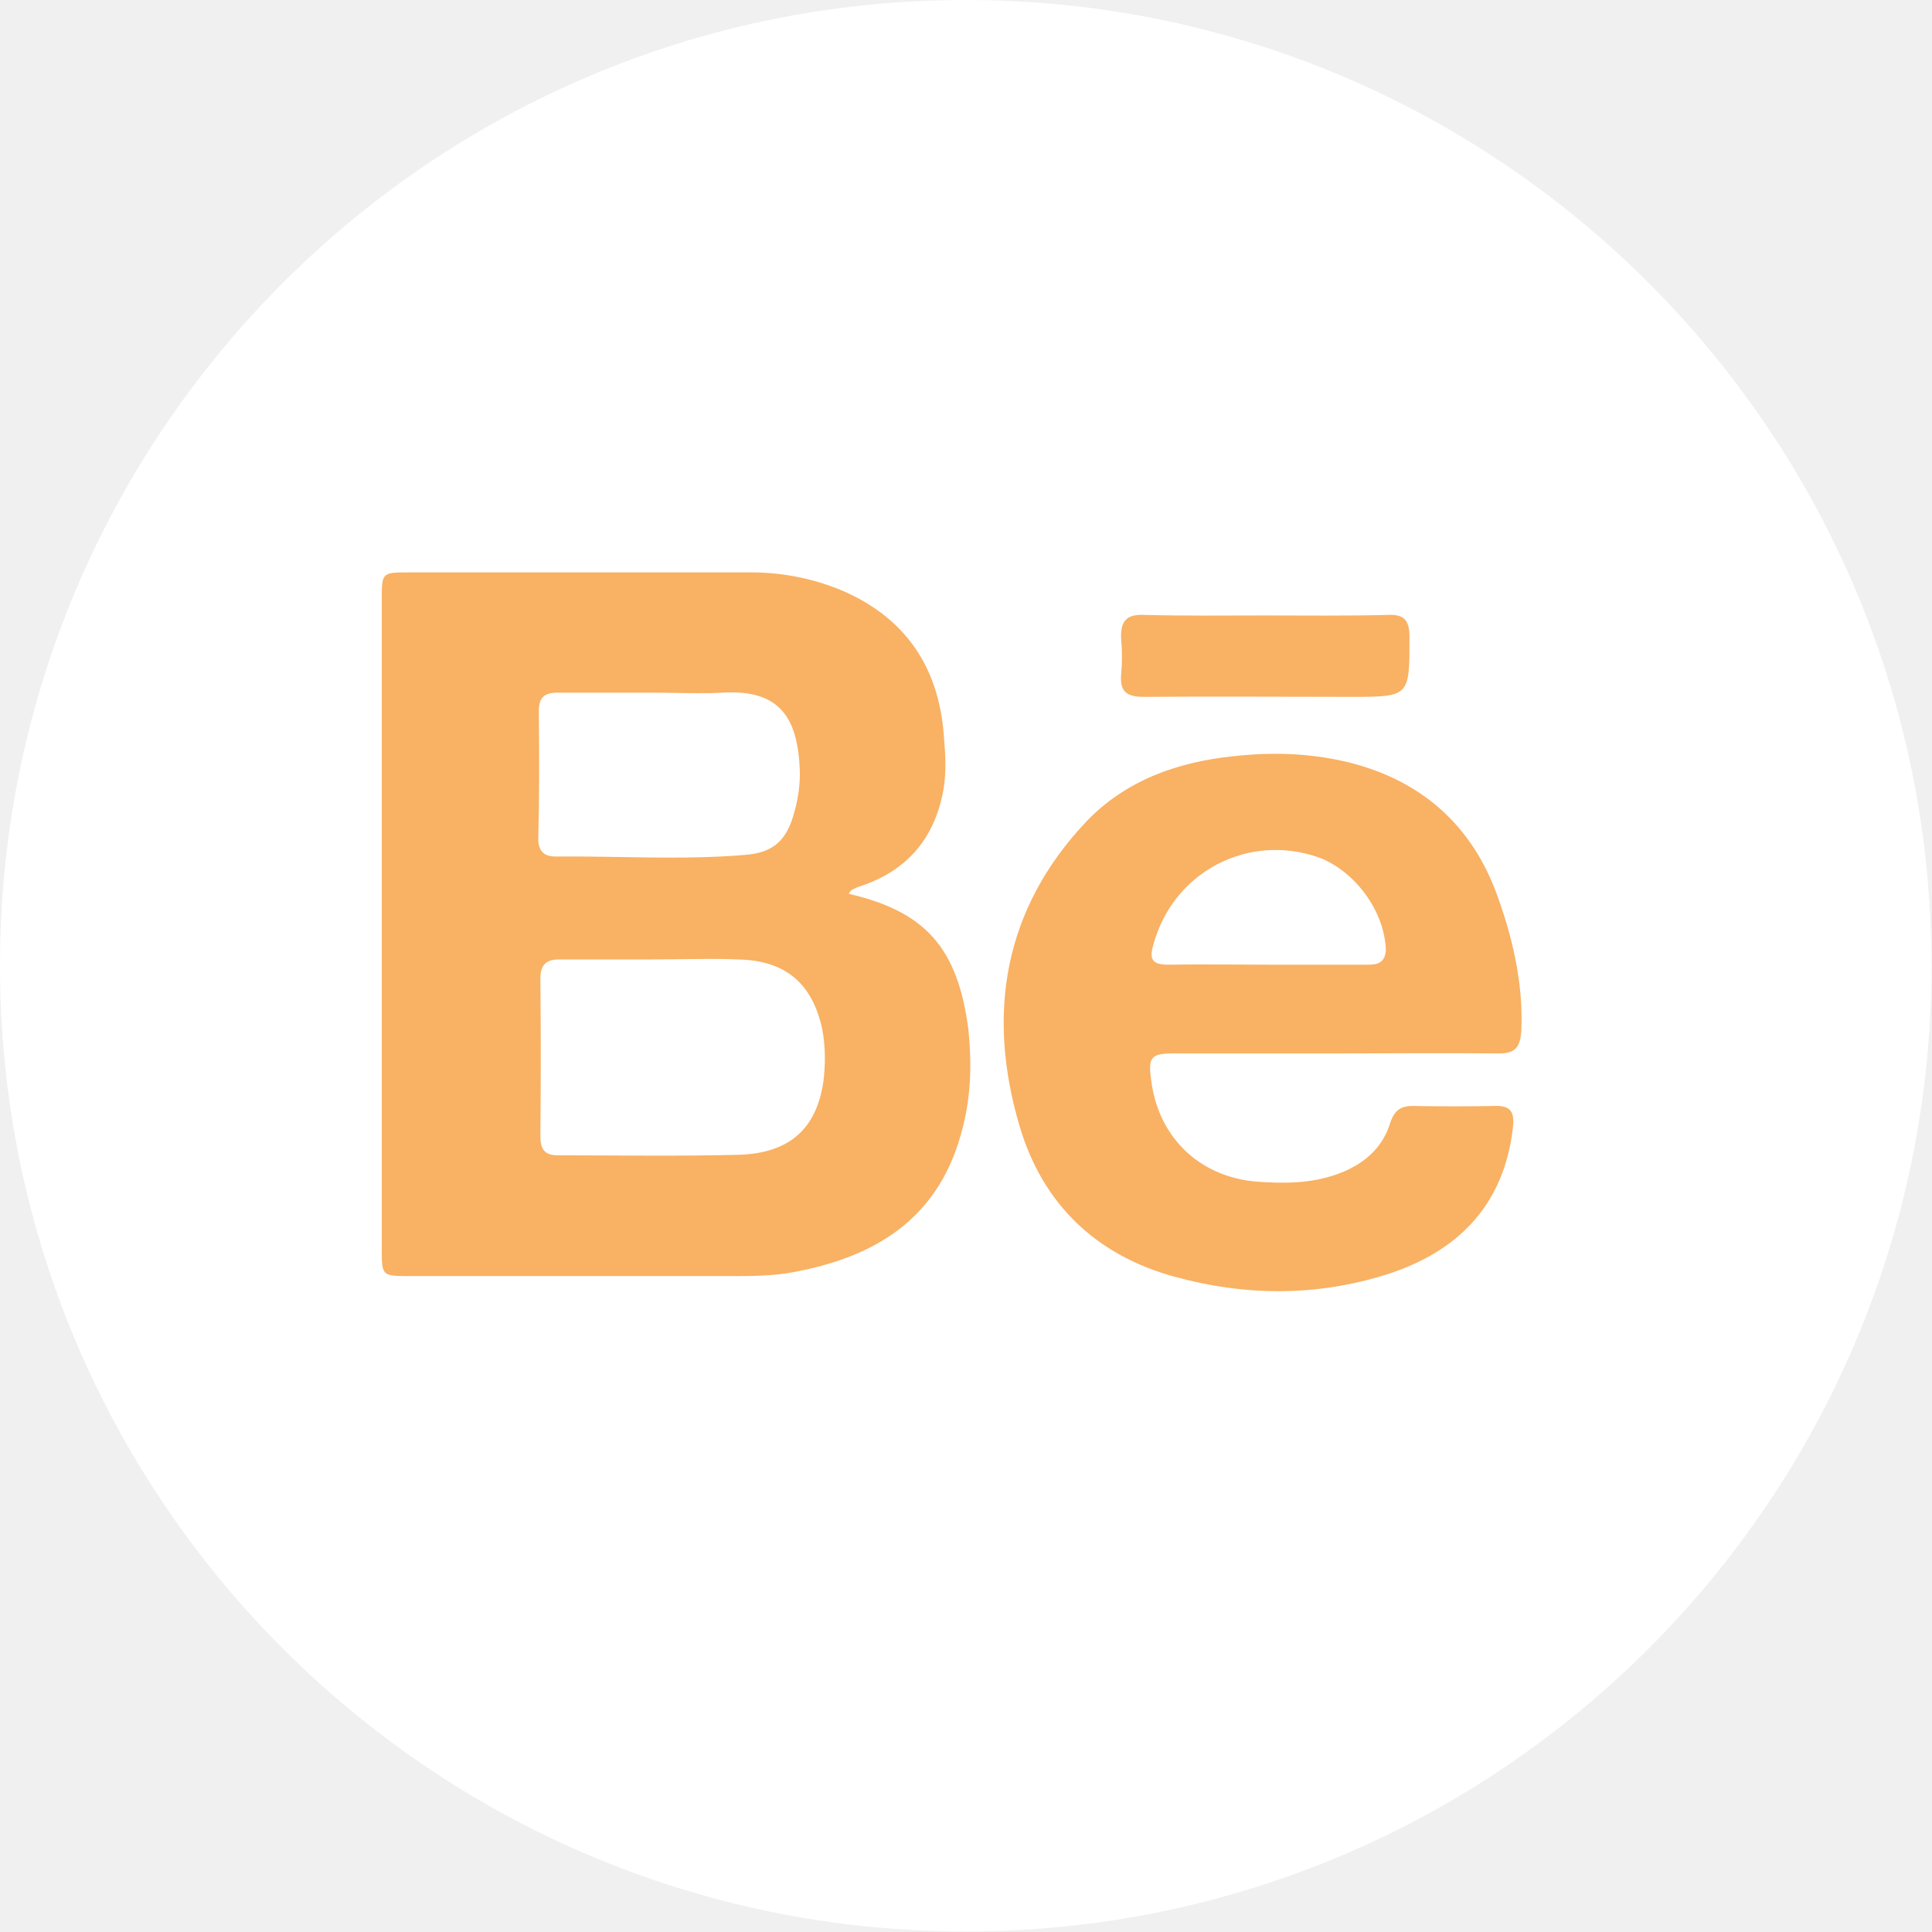
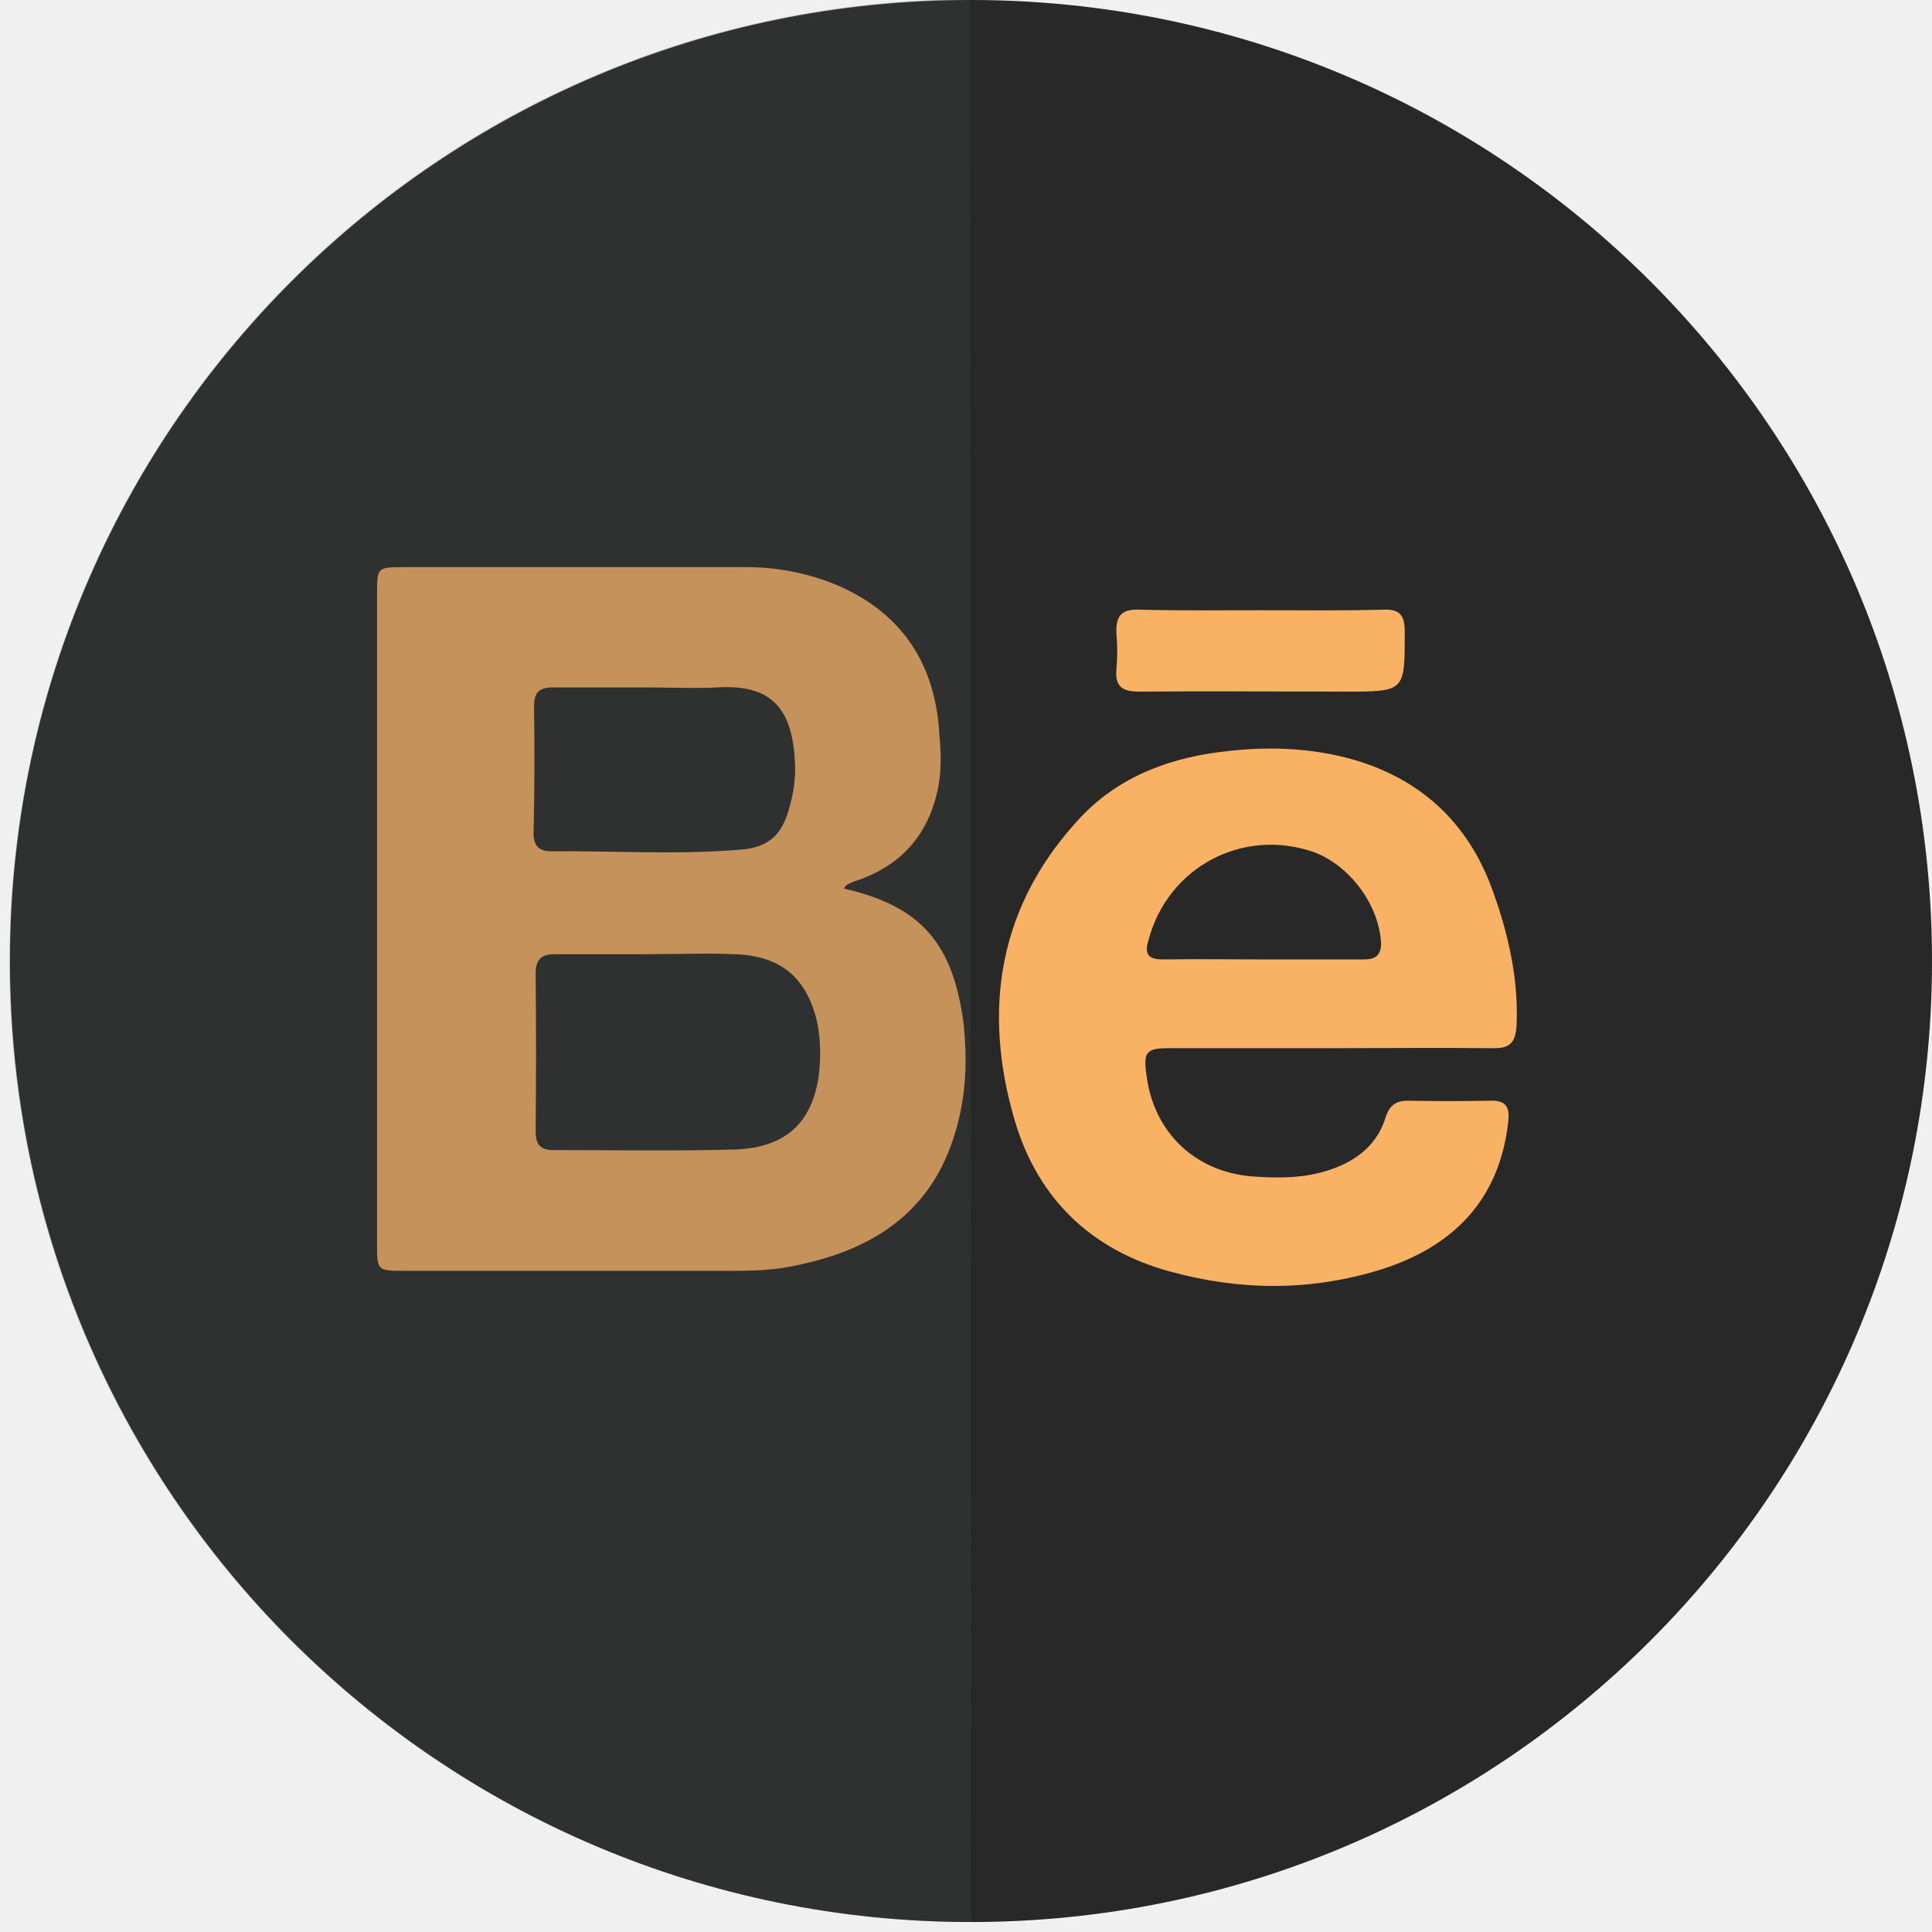
<svg xmlns="http://www.w3.org/2000/svg" version="1.1" id="Layer_1" x="0px" y="0px" viewBox="-121 213.1 367.9 367.9" style="enable-background:new -121 213.1 367.9 367.9;" xml:space="preserve">
  <style type="text/css">
- 	.st0{fill:#FFFFFF;}
+ 	.st0{fill:#282828;}
	.st1{fill:#F9B163;}
+ 	.st2{opacity:0.29;fill:#434444;enable-background:new    ;}
</style>
-   <circle class="st0" cx="62.9" cy="397" r="183.9" />
-   <path id="NpkUt8.tif" class="st1" d="M147.4,334.4c0,11.4,0.1,11.4-11.3,11.4c-13.1,0-26.1-0.1-39.3,0c-3.4,0-4.6-1.1-4.3-4.4  c0.2-2.2,0.2-4.4,0-6.5c-0.2-3.6,1-4.9,4.6-4.7c7.7,0.2,15.2,0.1,22.8,0.1c7.8,0,15.5,0.1,23.2-0.1  C146.4,330,147.4,331.2,147.4,334.4z M163.7,382.5c-5.1-13.1-14.9-21.2-28.6-24.4c-7-1.6-14-1.8-21.2-1c-10.7,1.1-20.5,4.6-28,12.4  c-15.8,16.7-19.1,36.7-12.7,58.2c4.4,14.7,14.5,24.4,29.4,28.5c13.4,3.7,26.8,3.8,40.1-0.3c13.8-4.3,22.7-13.2,24.4-28.1  c0.3-2.8-0.3-4.2-3.4-4.1c-5.2,0.1-10.4,0.1-15.7,0c-2.2,0-3.4,0.8-4.2,3c-1.5,5.2-5.4,8.3-10.2,10c-5,1.8-10.2,1.8-15.5,1.4  c-10.9-1-18.6-8.6-19.9-19.4c-0.6-4.3,0-5,4.3-5h30.8c10.3,0,20.5-0.1,30.8,0c3.4,0.1,4.4-1.1,4.6-4.4  C169.1,400.1,166.9,391,163.7,382.5z M139.6,396.8h-19.1c-6.4,0-12.7-0.1-19.1,0c-2.9,0-3.6-1-2.8-3.7c3.7-13.9,18-21.5,31.6-16.7  c6.8,2.6,12.4,10.1,12.7,17.5C142.8,396.3,141.5,396.8,139.6,396.8z M63.4,409.1c-2-15.3-8-22.4-22.8-25.8c0.3-0.5,0.5-0.7,0.7-0.8  c0.6-0.3,1.3-0.6,2-0.8c8.3-2.9,13.4-8.7,15.2-17.4c0.7-3.4,0.6-6.7,0.3-10.1c-0.7-13.2-6.7-23-19.1-28.5  c-5.6-2.4-11.6-3.6-17.6-3.6h-65.4c-4.9,0-5,0.1-5,4.9v124.2c0,4.7,0.1,4.9,4.9,4.9h62.8c3.4,0,7-0.1,10.4-0.7  c15.5-2.8,27.5-9.9,32.1-26C63.9,422.6,64.1,416.1,63.4,409.1L63.4,409.1z M-18.4,348.6c0-2.8,1.1-3.6,3.7-3.6H2.7  c3.1,0,6.2,0.1,9.2,0.1c1.5,0,3,0,4.6-0.1c11.1-0.7,14.4,4.9,14.8,14.7c0.1,2.6-0.3,5.4-1,7.9c-1.4,5.4-3.9,7.9-9.5,8.3  c-11.9,1-23.9,0.2-36,0.3c-2.2,0-3.3-1-3.3-3.4C-18.3,364.9-18.3,356.7-18.4,348.6z M35.8,419c-1.3,9-6.4,13.7-16.1,14  c-11.5,0.3-23,0.1-34.4,0.1c-2.8,0-3.4-1.3-3.4-3.8c0.1-10,0.1-19.9,0-29.8c0-2.6,1-3.7,3.6-3.7H3.2l10.7-0.1c1.8,0,3.5,0,5.4,0.1  c9.1,0.1,14.4,4.4,16.3,13.4C36.2,412.5,36.2,415.7,35.8,419L35.8,419z" />
+   <circle class="st0" cx="63.9" cy="396.1" r="183" />
+   <path id="NpkUt8.tif" class="st1" d="M146.5,333.4c0,11.4,0.1,11.4-11.3,11.4c-13.1,0-26.1-0.1-39.3,0c-3.4,0-4.6-1.1-4.3-4.4  c0.2-2.2,0.2-4.4,0-6.5c-0.2-3.6,1-4.9,4.6-4.7c7.7,0.2,15.2,0.1,22.8,0.1c7.8,0,15.5,0.1,23.2-0.1  C145.5,329,146.5,330.2,146.5,333.4z M162.8,381.5c-5.1-13.1-14.9-21.2-28.6-24.4c-7-1.6-14-1.8-21.2-1c-10.7,1.1-20.5,4.6-28,12.4  c-15.8,16.7-19.1,36.7-12.7,58.2c4.4,14.7,14.5,24.4,29.4,28.5c13.4,3.7,26.8,3.8,40.1-0.3c13.8-4.3,22.7-13.2,24.4-28.1  c0.3-2.8-0.3-4.2-3.4-4.1c-5.2,0.1-10.4,0.1-15.7,0c-2.2,0-3.4,0.8-4.2,3c-1.5,5.2-5.4,8.3-10.2,10c-5,1.8-10.2,1.8-15.5,1.4  c-10.9-1-18.6-8.6-19.9-19.4c-0.6-4.3,0-5,4.3-5h30.8c10.3,0,20.5-0.1,30.8,0c3.4,0.1,4.4-1.1,4.6-4.4  C168.2,399.1,166,390,162.8,381.5z M138.7,395.8h-19.1c-6.4,0-12.7-0.1-19.1,0c-2.9,0-3.6-1-2.8-3.7c3.7-13.9,18-21.5,31.6-16.7  c6.8,2.6,12.4,10.1,12.7,17.5C141.9,395.3,140.6,395.8,138.7,395.8z M62.5,408.1c-2-15.3-8-22.4-22.8-25.8c0.3-0.5,0.5-0.7,0.7-0.8  c0.6-0.3,1.3-0.6,2-0.8c8.3-2.9,13.4-8.7,15.2-17.4c0.7-3.4,0.6-6.7,0.3-10.1c-0.7-13.2-6.7-23-19.1-28.5  c-5.6-2.4-11.6-3.6-17.6-3.6h-65.4c-4.9,0-5,0.1-5,4.9v124.2c0,4.7,0.1,4.9,4.9,4.9h62.8c3.4,0,7-0.1,10.4-0.7  c15.5-2.8,27.5-9.9,32.1-26C63,421.6,63.2,415.1,62.5,408.1L62.5,408.1z M-19.3,347.6c0-2.8,1.1-3.6,3.7-3.6H1.8  c3.1,0,6.2,0.1,9.2,0.1c1.5,0,3,0,4.6-0.1c11.1-0.7,14.4,4.9,14.8,14.7c0.1,2.6-0.3,5.4-1,7.9c-1.4,5.4-3.9,7.9-9.5,8.3  c-11.9,1-23.9,0.2-36,0.3c-2.2,0-3.3-1-3.3-3.4C-19.2,363.9-19.2,355.7-19.3,347.6z M34.9,418c-1.3,9-6.4,13.7-16.1,14  c-11.5,0.3-23,0.1-34.4,0.1c-2.8,0-3.4-1.3-3.4-3.8c0.1-10,0.1-19.9,0-29.8c0-2.6,1-3.7,3.6-3.7H2.3l10.7-0.1c1.8,0,3.5,0,5.4,0.1  c9.1,0.1,14.4,4.4,16.3,13.4C35.3,411.5,35.3,414.7,34.9,418L34.9,418z" />
+   <path class="st2" d="M64,579.1c-101.2,0-183.2-81.8-183.2-182.9s81.8-183.2,182.9-183.2L64,579.1z" />
</svg>
